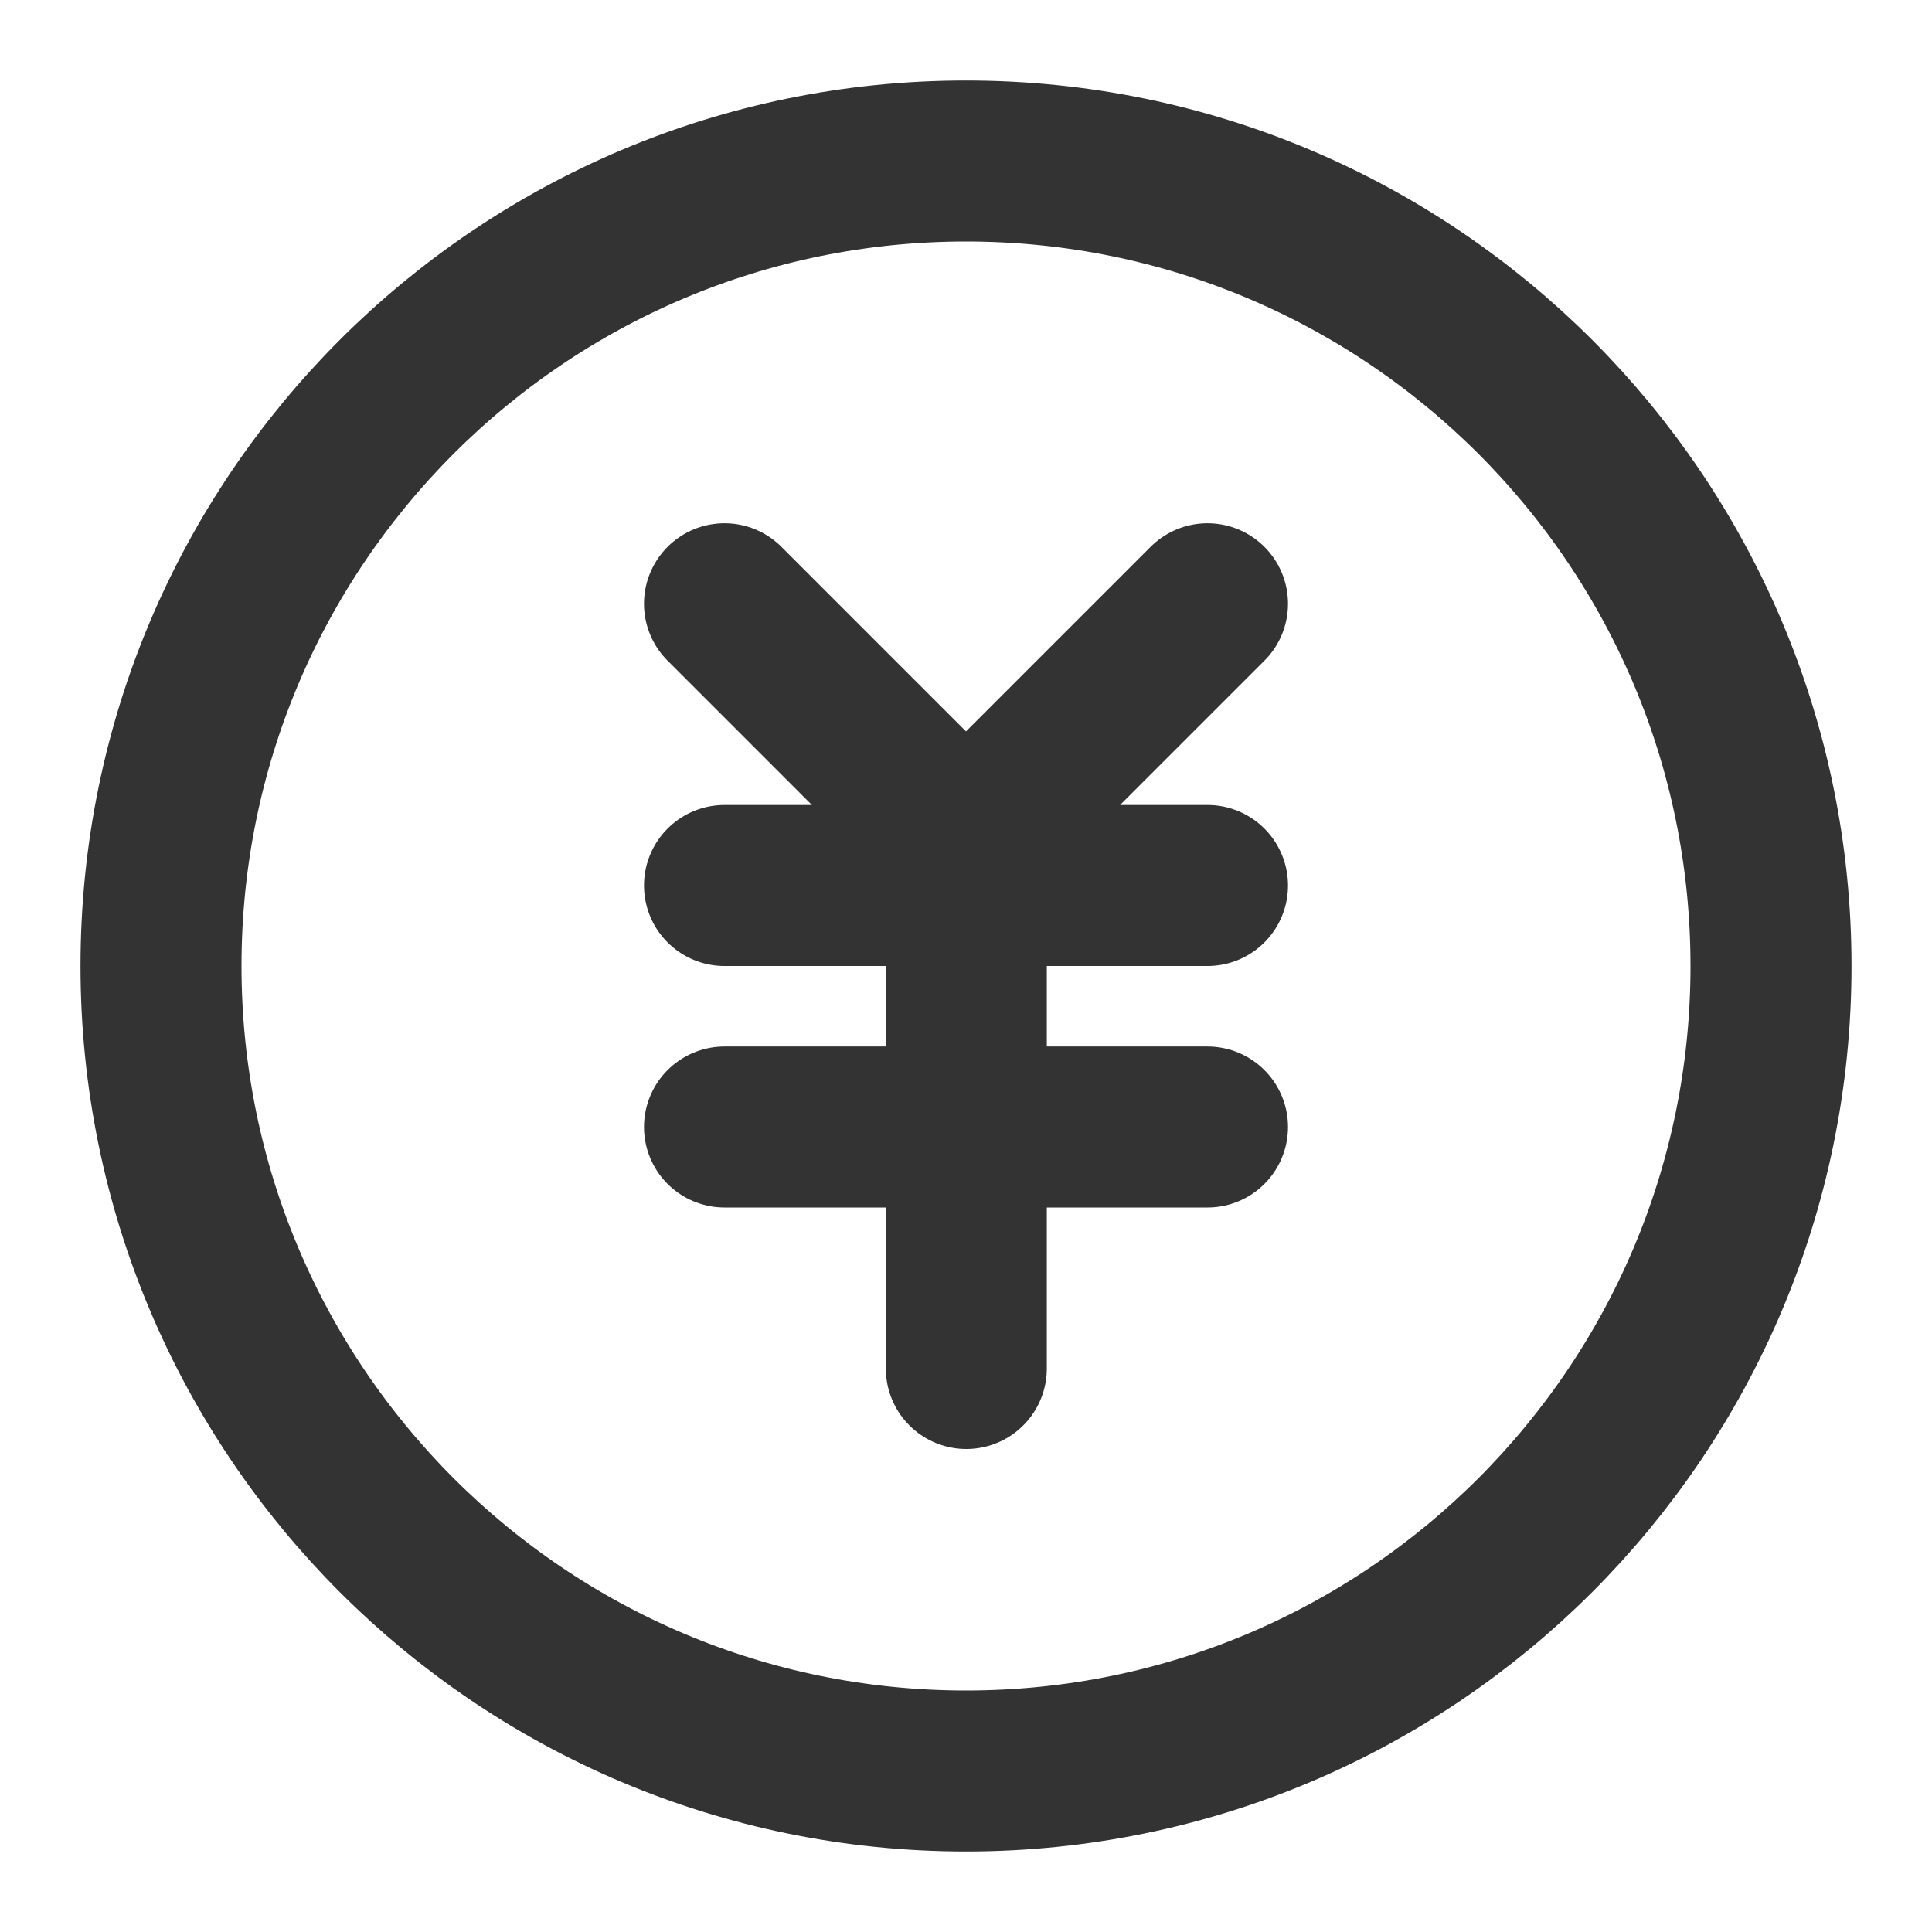
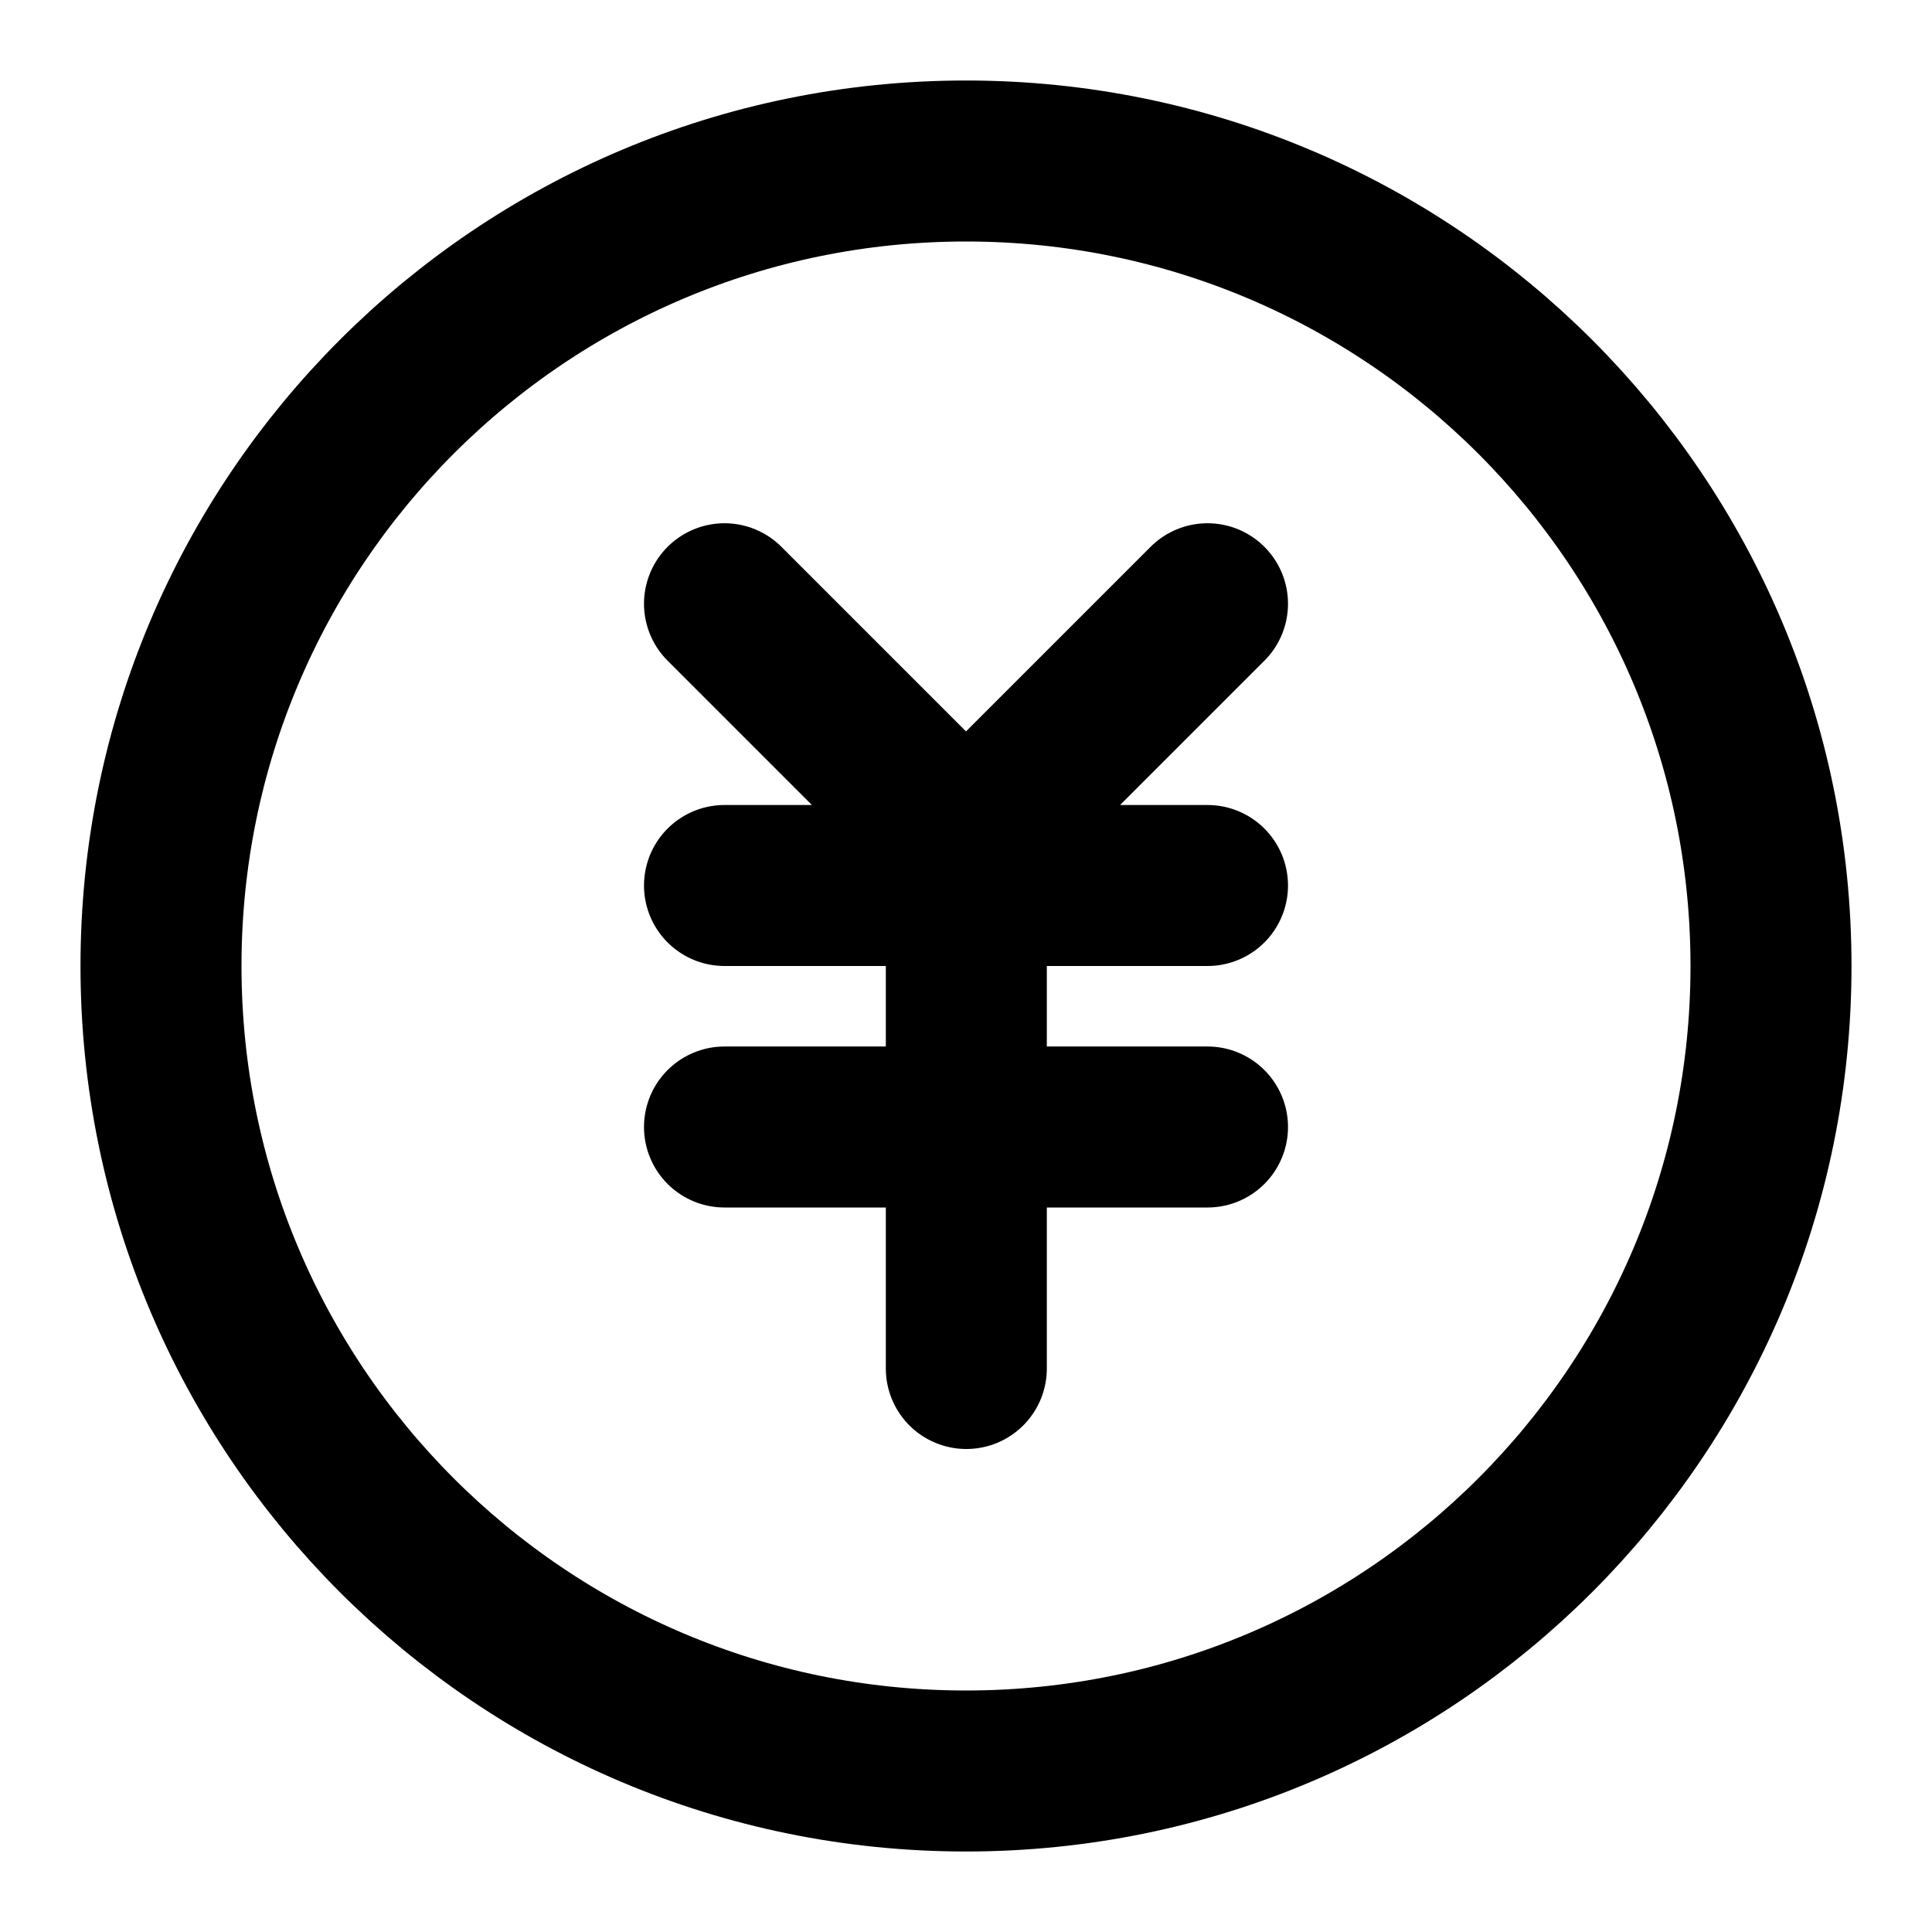
<svg xmlns="http://www.w3.org/2000/svg" viewBox="0 0 48 48" fill="none">
-   <path data-follow-stroke="#333" d="M24 44c11.046 0 20-8.954 20-20S35.046 4 24 4 4 12.954 4 24s8.954 20 20 20Z" stroke="#333" stroke-width="4" stroke-linejoin="round" />
-   <path data-follow-stroke="#333" d="M18 22h12m-12 6h12m-5.992-6v12M30 15l-6 6-6-6" stroke="#333" stroke-width="4" stroke-linecap="round" stroke-linejoin="round" />
+   <path d="M24 44c11.046 0 20-8.954 20-20S35.046 4 24 4 4 12.954 4 24s8.954 20 20 20Z" stroke="#000" stroke-width="4" stroke-linejoin="round" />
+   <path d="M18 22h12m-12 6h12m-5.992-6v12M30 15l-6 6-6-6" stroke="#000" stroke-width="4" stroke-linecap="round" stroke-linejoin="round" />
</svg>
